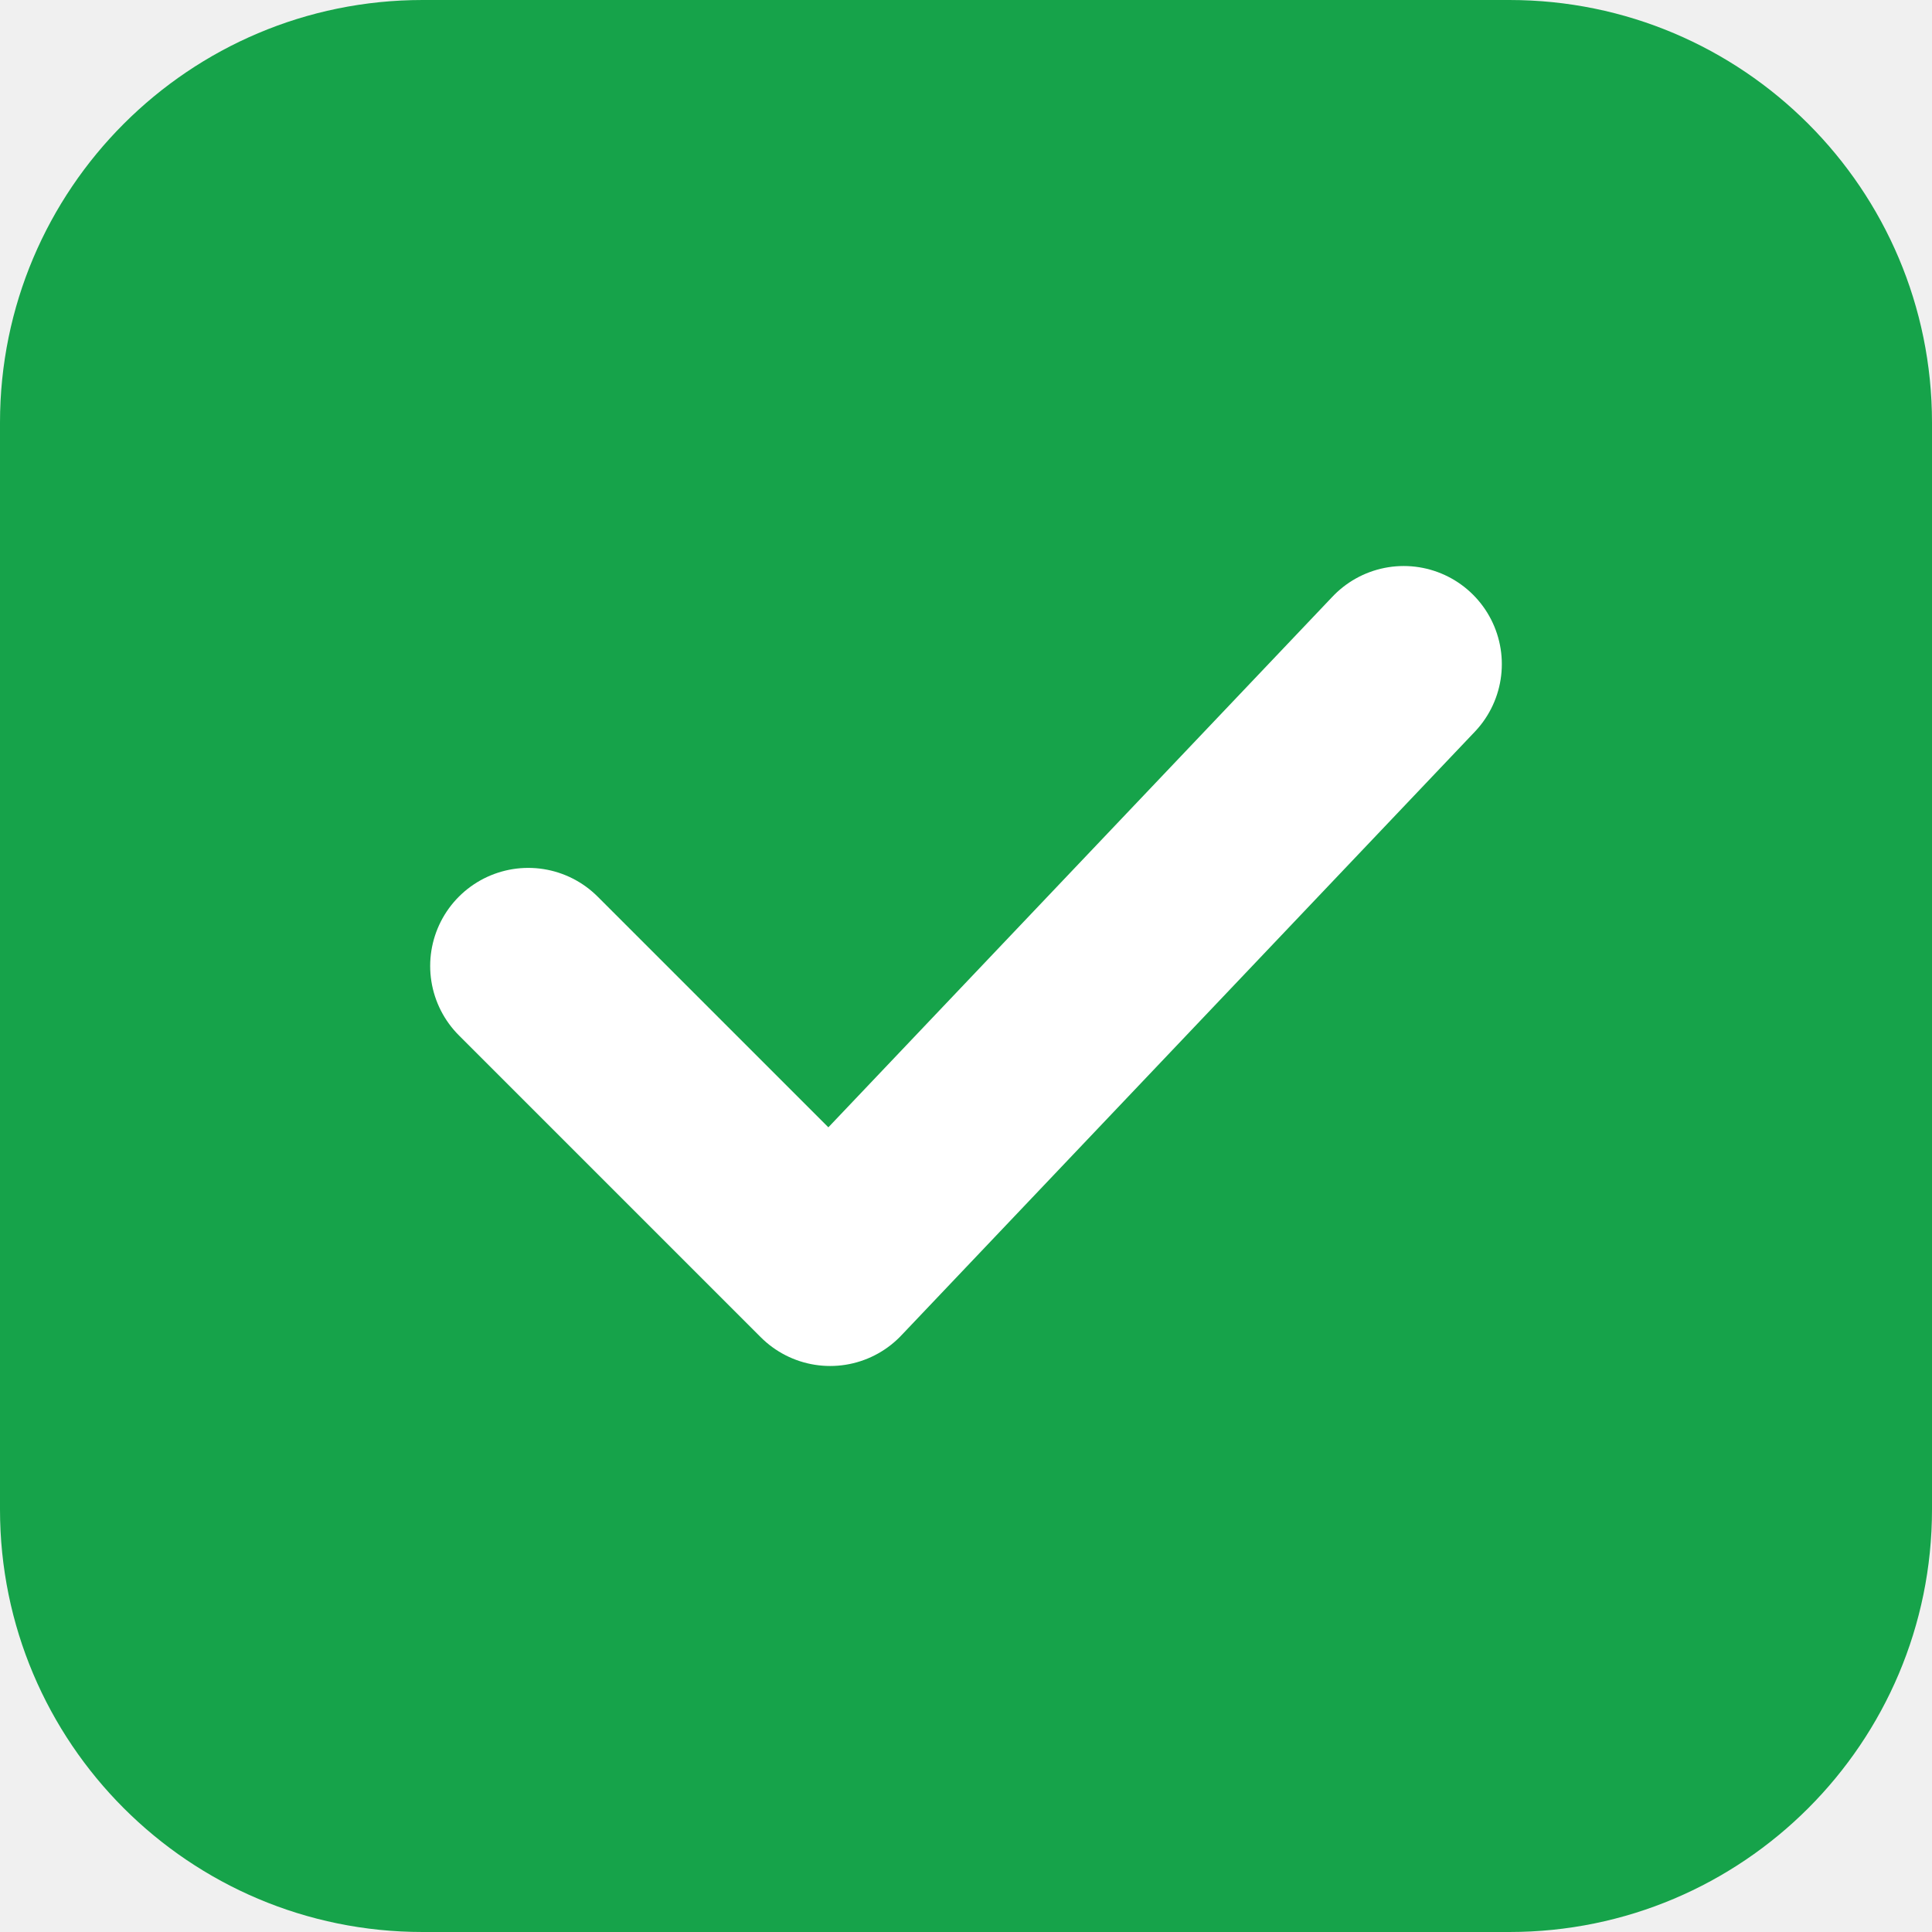
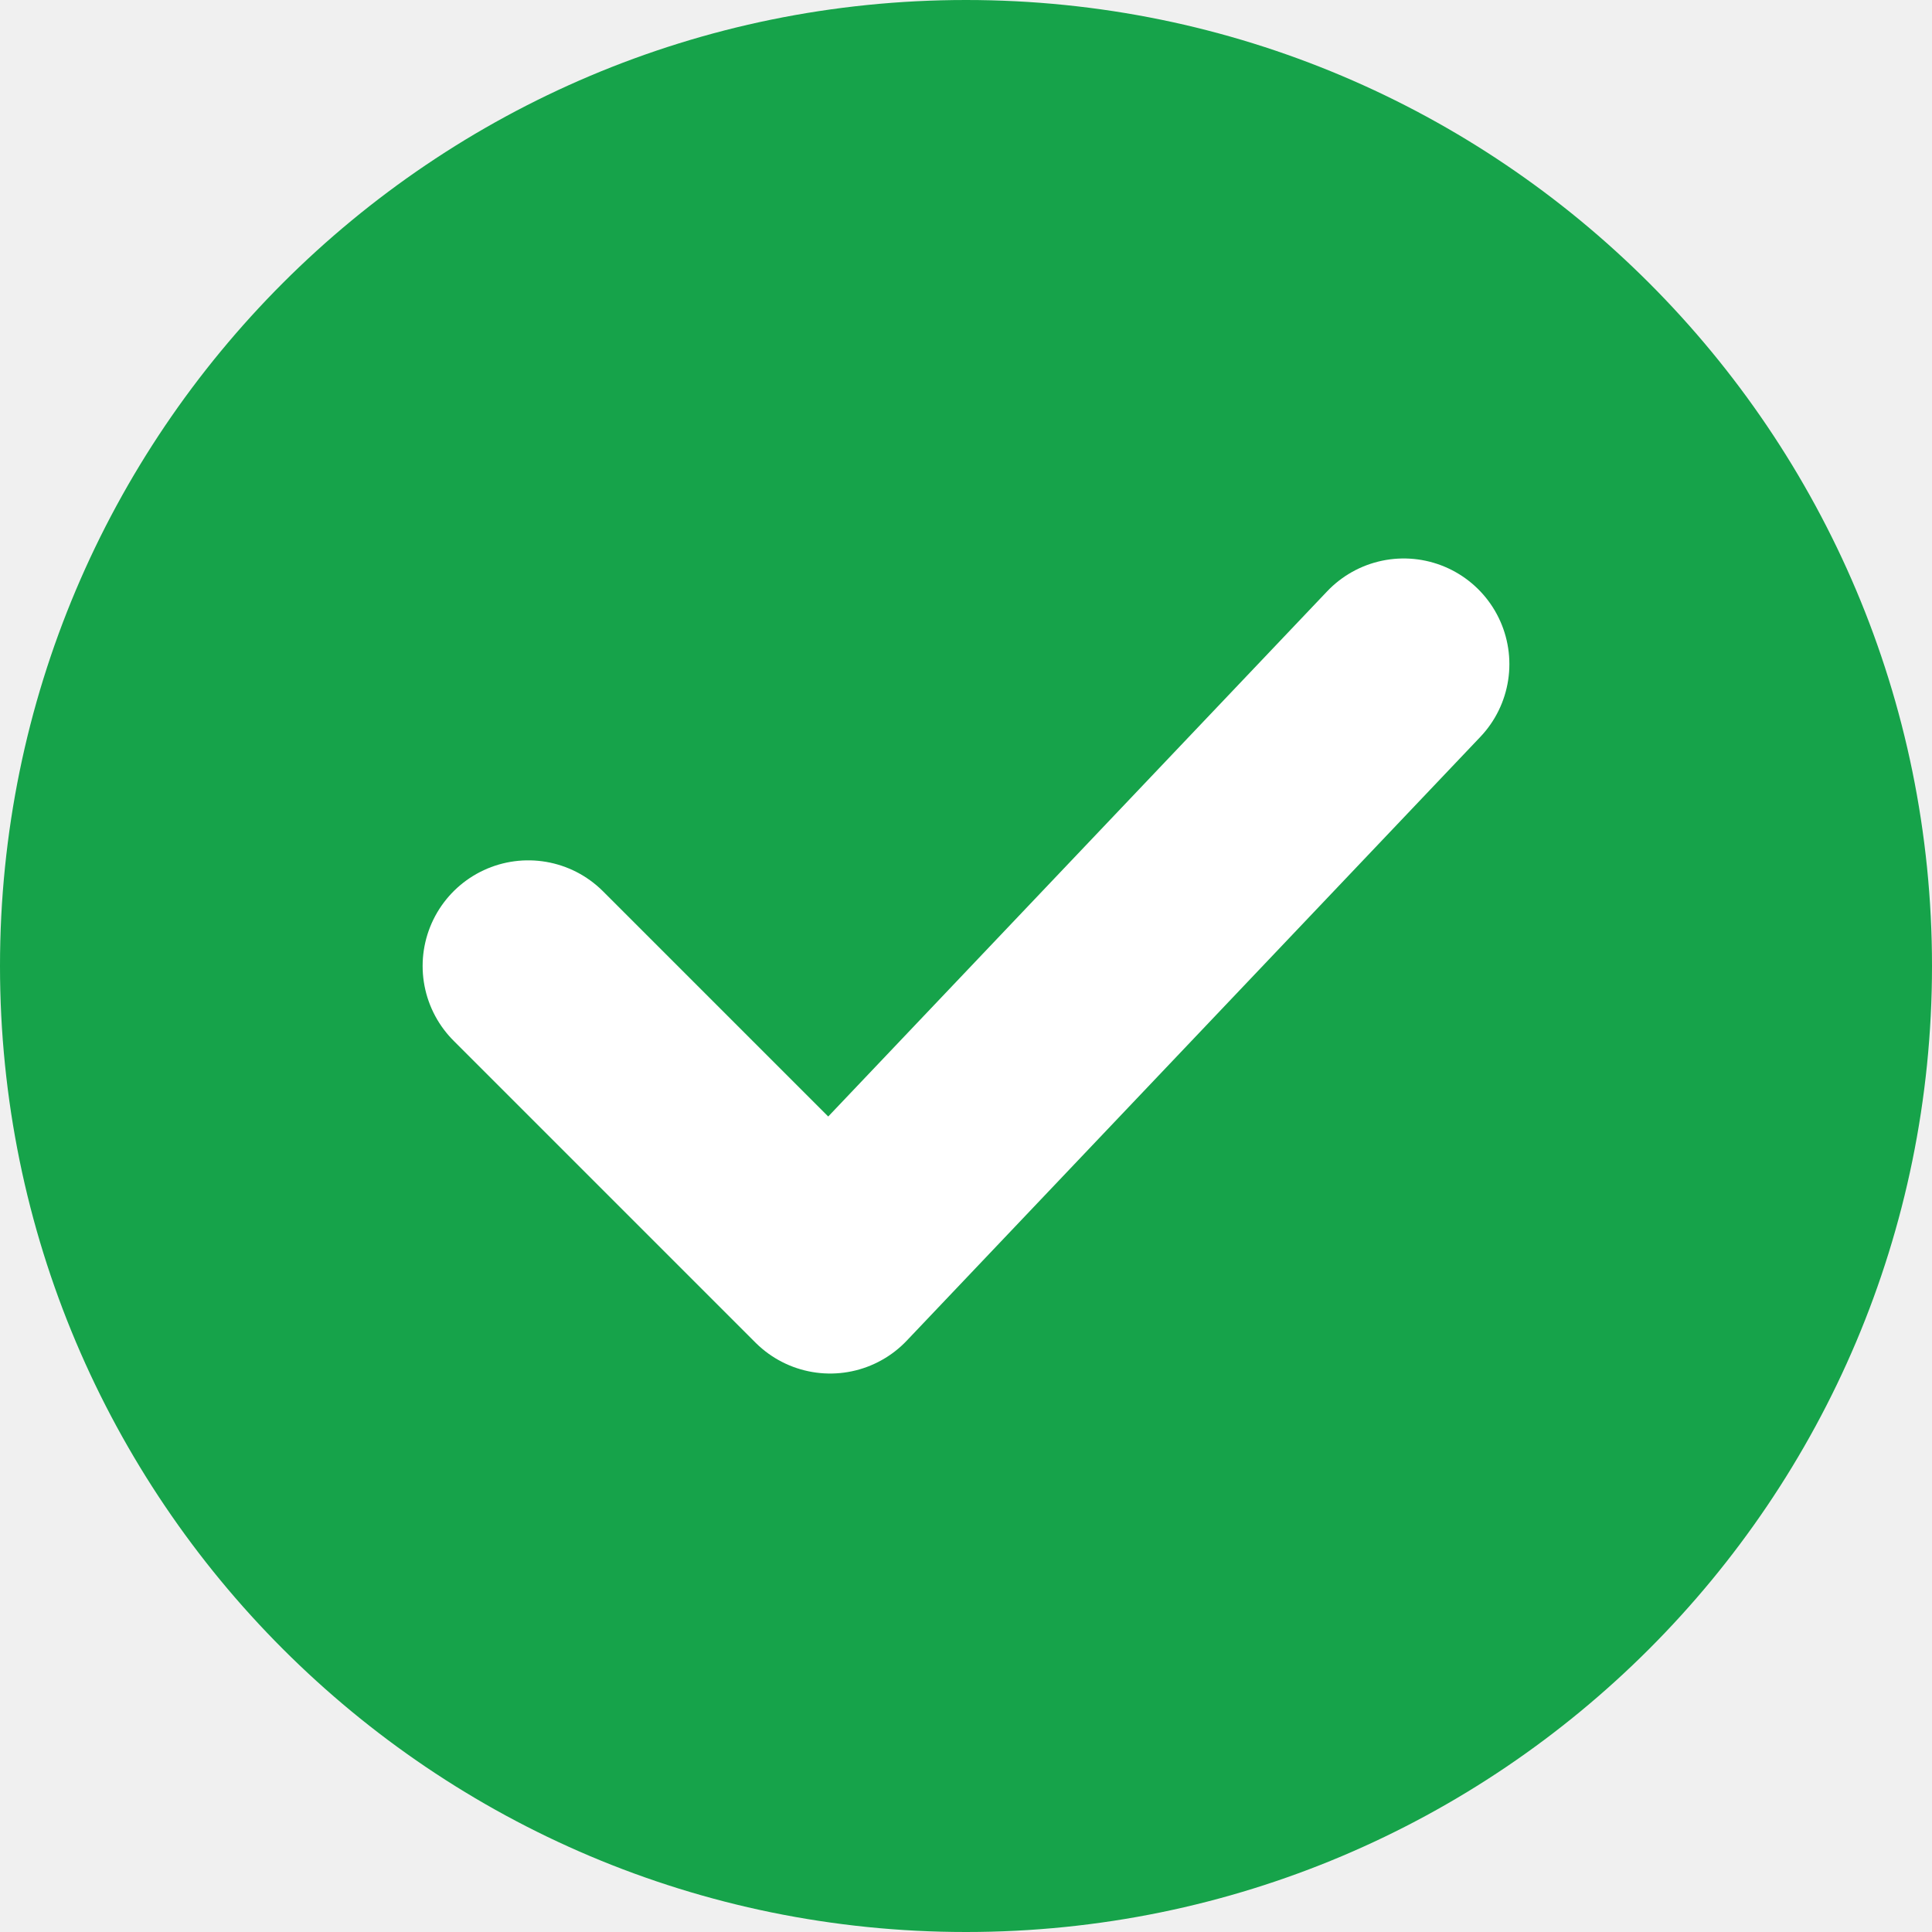
<svg xmlns="http://www.w3.org/2000/svg" viewBox="0 0 512 512" width="512" height="512">
-   <rect width="512" height="512" rx="112" fill="#16a34a" />
-   <path d="M140 256 L220 336 L372 176" stroke="#ffffff" stroke-width="52" stroke-linecap="round" stroke-linejoin="round" fill="none" />
+   <circle cx="256" cy="256" r="256" fill="#16a34a" />
+   <path d="M140 256 L220 336 L372 176" stroke="#ffffff" stroke-width="56" stroke-linecap="round" stroke-linejoin="round" fill="none" />
</svg>
